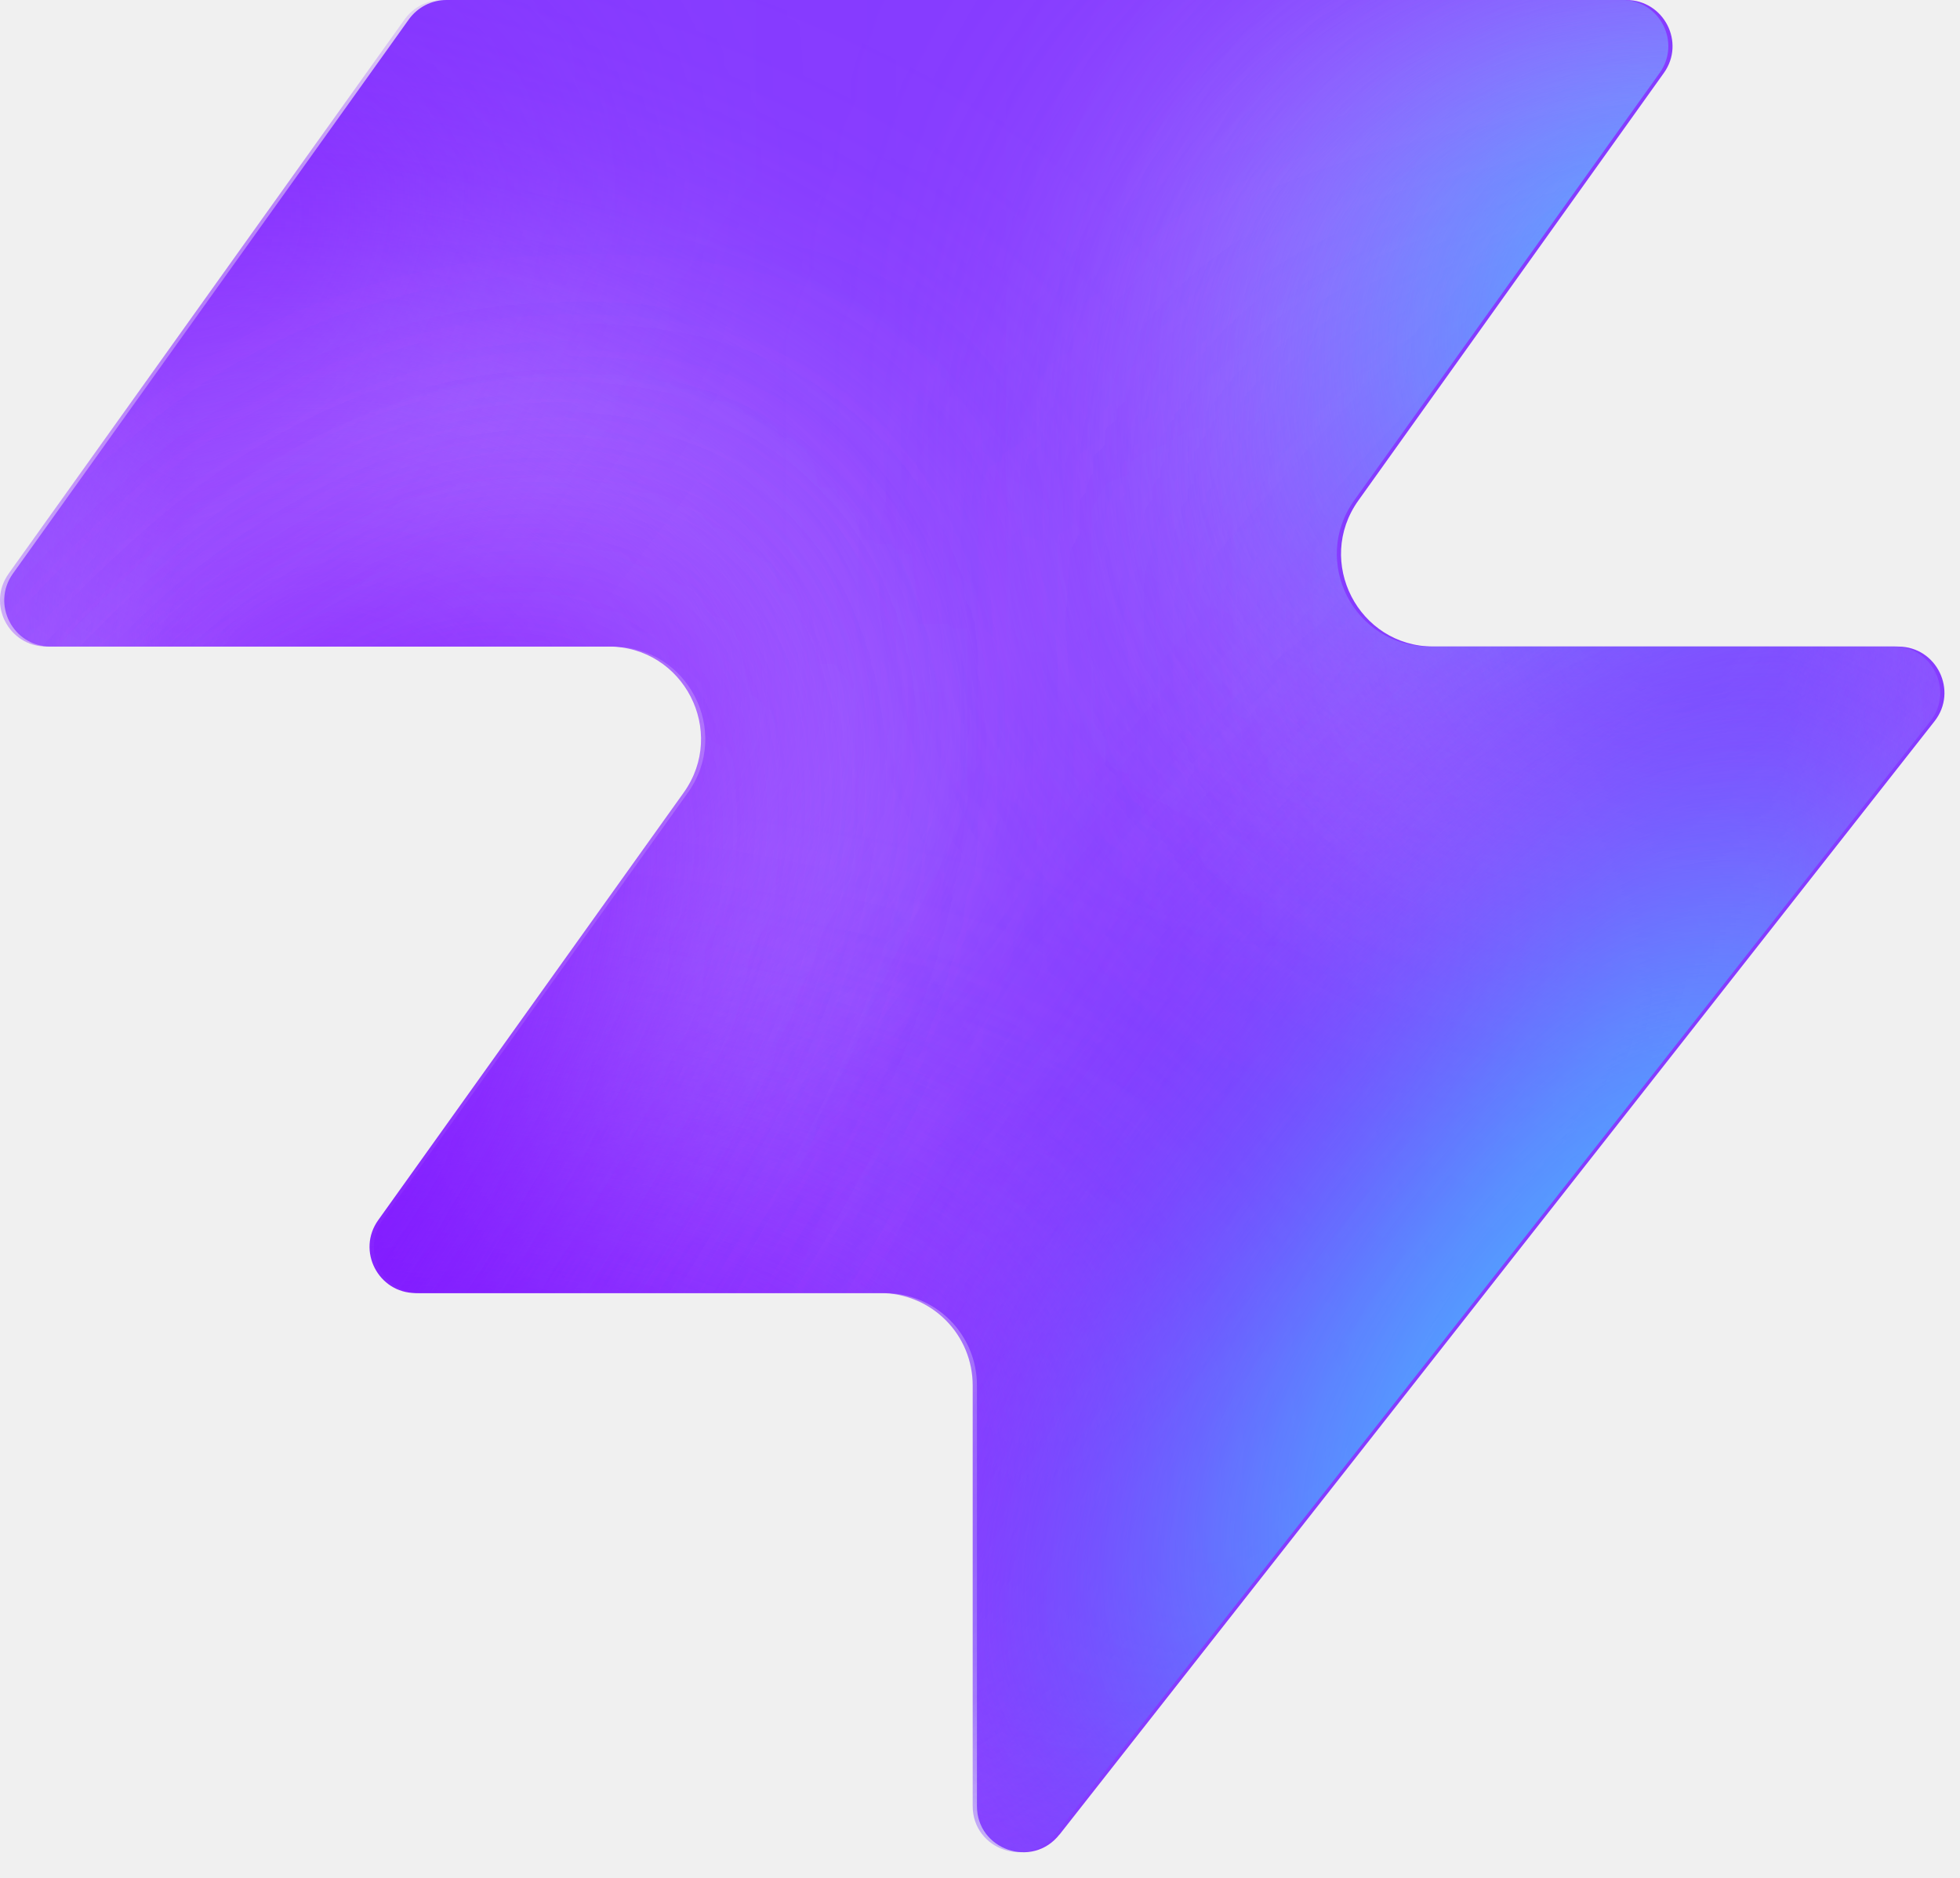
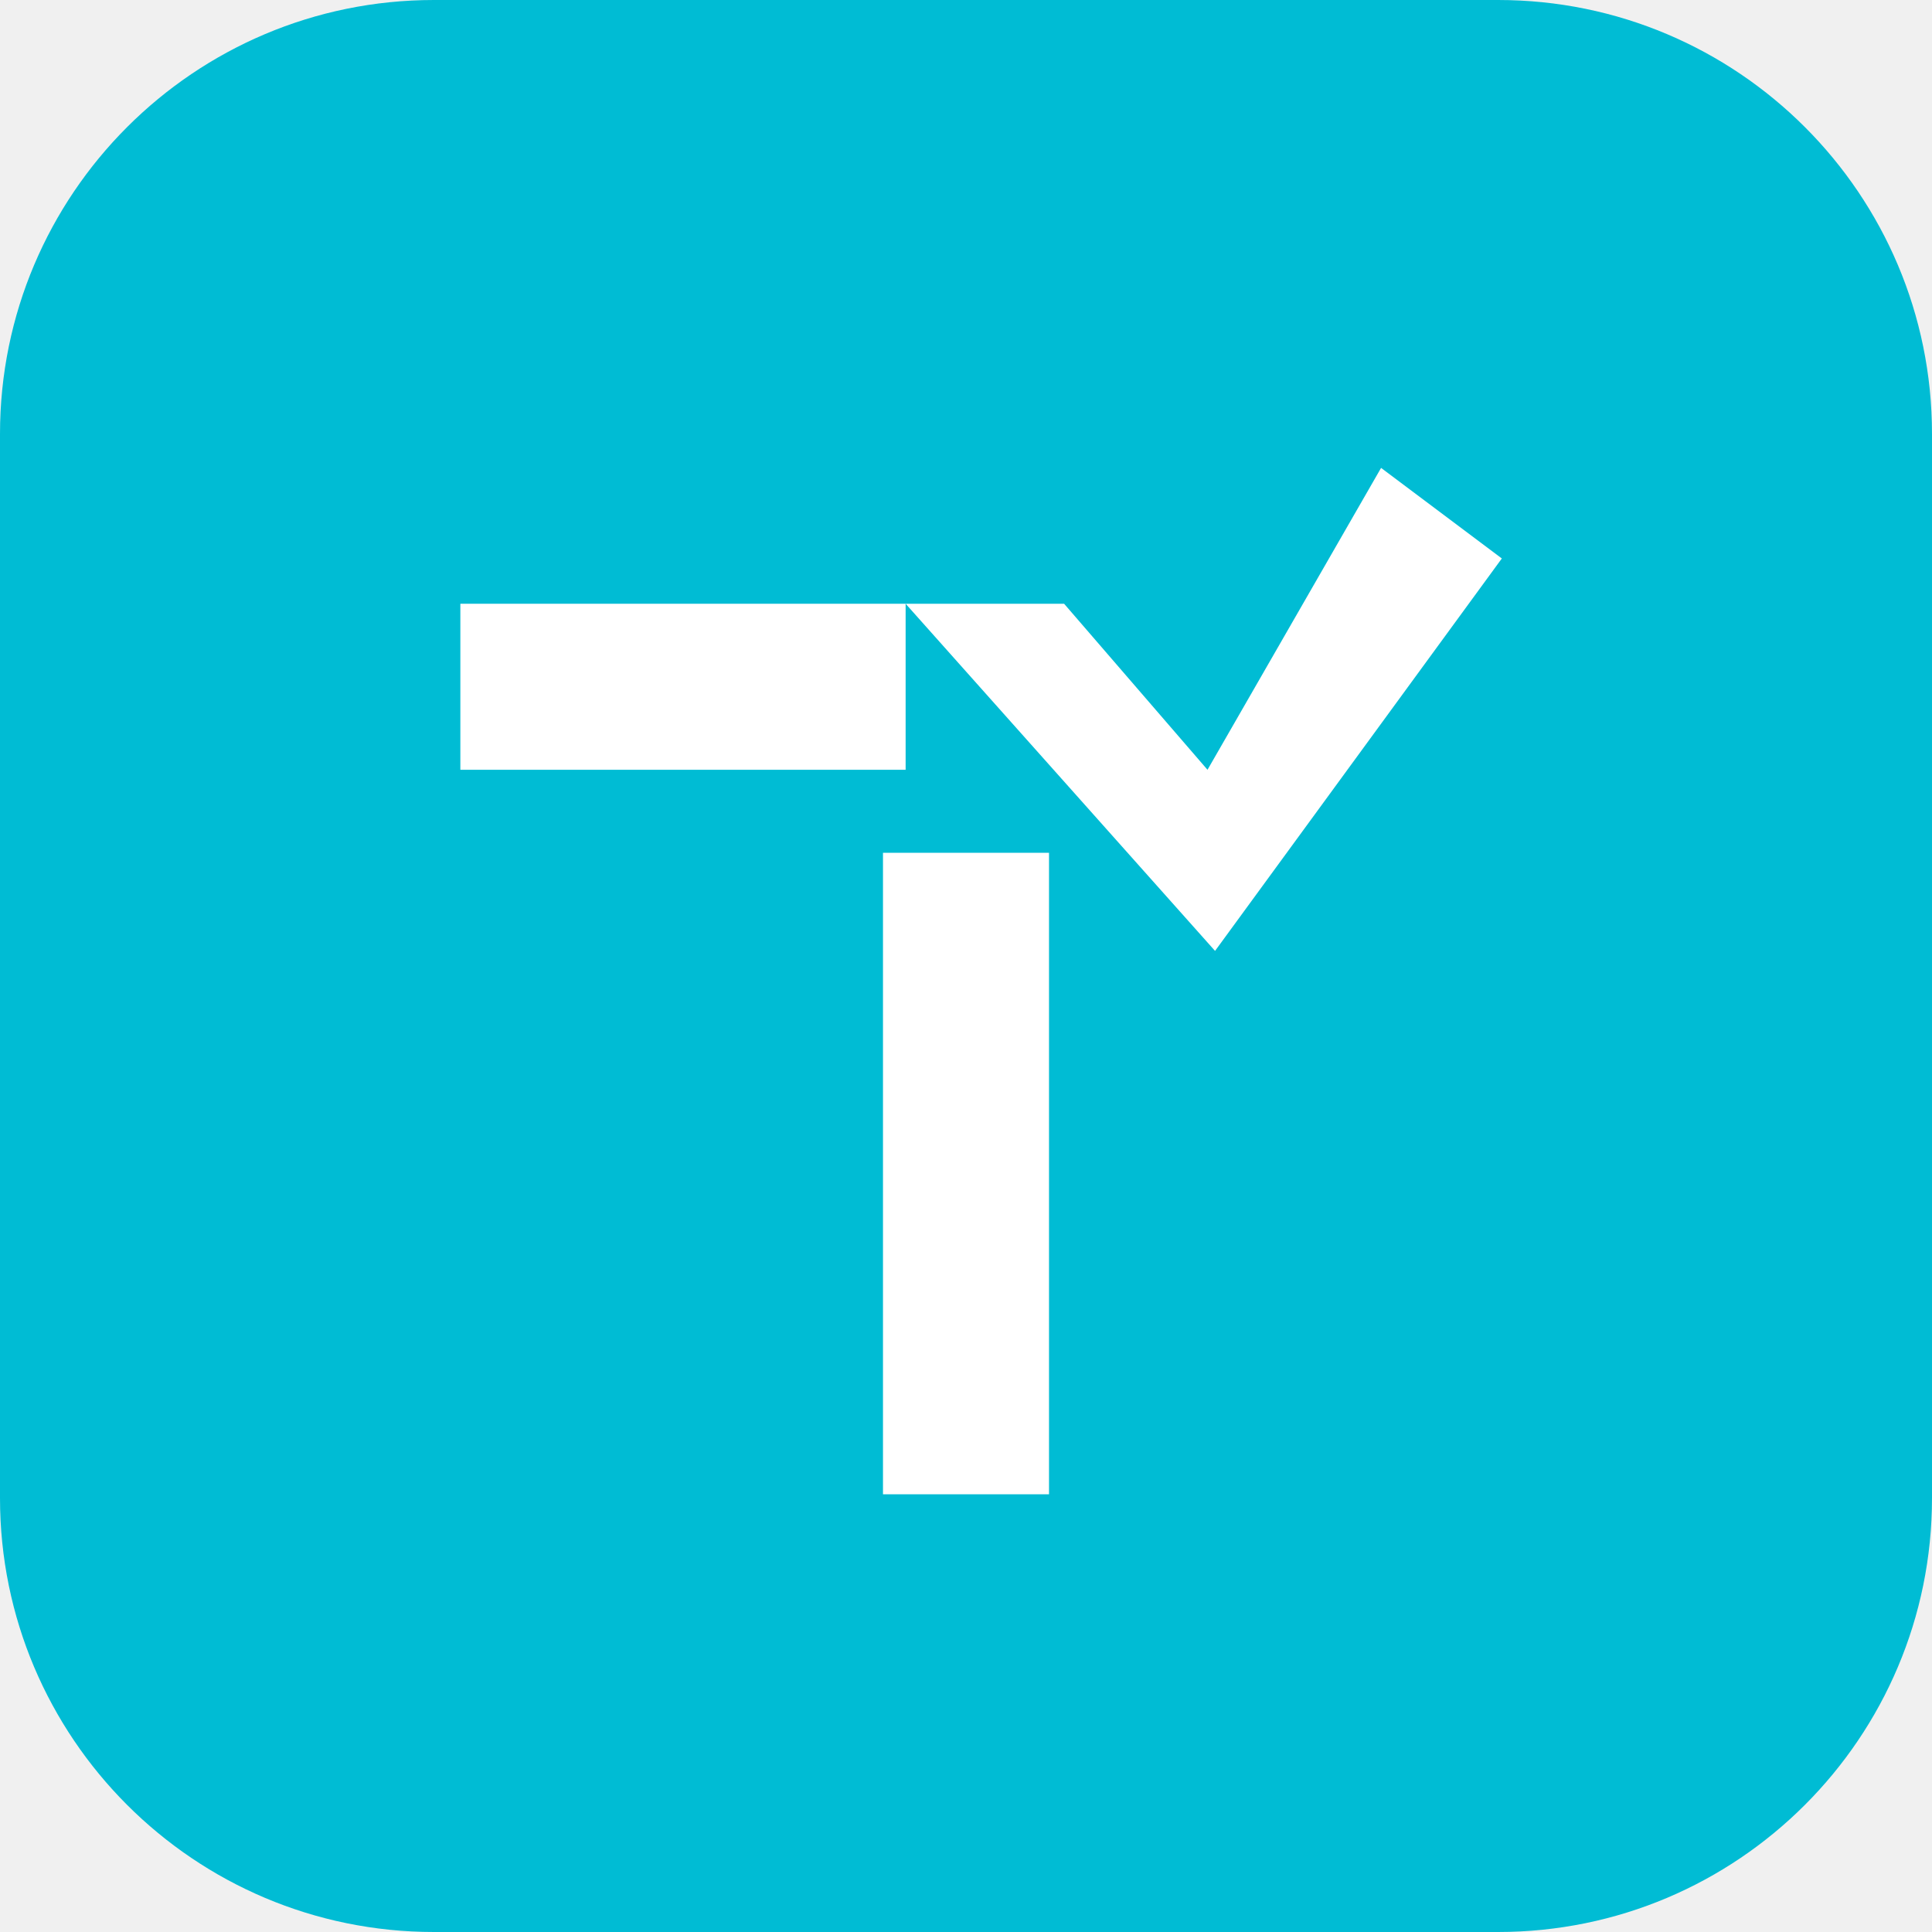
- <svg xmlns="http://www.w3.org/2000/svg" width="48" height="46" fill="none" viewBox="0 0 48 46">
-   <path fill="#863bff" d="M25.946 44.938c-.664.845-2.021.375-2.021-.698V33.937a2.26 2.26 0 0 0-2.262-2.262H10.287c-.92 0-1.456-1.04-.92-1.788l7.48-10.471c1.07-1.497 0-3.578-1.842-3.578H1.237c-.92 0-1.456-1.04-.92-1.788L10.013.474c.214-.297.556-.474.92-.474h28.894c.92 0 1.456 1.04.92 1.788l-7.48 10.471c-1.07 1.498 0 3.579 1.842 3.579h11.377c.943 0 1.473 1.088.89 1.83L25.947 44.94z" style="fill:#863bff;fill:color(display-p3 .525 .23 1);fill-opacity:1" />
-   <mask id="a" width="48" height="46" x="0" y="0" maskUnits="userSpaceOnUse" style="mask-type:alpha">
-     <path fill="#000" d="M25.842 44.938c-.664.844-2.021.375-2.021-.698V33.937a2.26 2.26 0 0 0-2.262-2.262H10.183c-.92 0-1.456-1.04-.92-1.788l7.48-10.471c1.07-1.498 0-3.579-1.842-3.579H1.133c-.92 0-1.456-1.04-.92-1.787L9.91.473c.214-.297.556-.474.92-.474h28.894c.92 0 1.456 1.04.92 1.788l-7.48 10.471c-1.07 1.498 0 3.578 1.842 3.578h11.377c.943 0 1.473 1.088.89 1.832L25.843 44.94z" style="fill:#000;fill-opacity:1" />
-   </mask>
-   <g mask="url(#a)">
-     <g filter="url(#b)">
-       <ellipse cx="5.508" cy="14.704" fill="#ede6ff" rx="5.508" ry="14.704" style="fill:#ede6ff;fill:color(display-p3 .927 .903 1);fill-opacity:1" transform="matrix(.00324 1 1 -.00324 -4.47 31.516)" />
-     </g>
-     <g filter="url(#c)">
-       <ellipse cx="10.399" cy="29.851" fill="#ede6ff" rx="10.399" ry="29.851" style="fill:#ede6ff;fill:color(display-p3 .927 .903 1);fill-opacity:1" transform="matrix(.00324 1 1 -.00324 -39.328 7.883)" />
-     </g>
-     <g filter="url(#d)">
-       <ellipse cx="5.508" cy="30.487" fill="#7e14ff" rx="5.508" ry="30.487" style="fill:#7e14ff;fill:color(display-p3 .492 .077 1);fill-opacity:1" transform="rotate(89.814 -25.913 -14.639)scale(1 -1)" />
-     </g>
-     <g filter="url(#e)">
-       <ellipse cx="5.508" cy="30.599" fill="#7e14ff" rx="5.508" ry="30.599" style="fill:#7e14ff;fill:color(display-p3 .492 .077 1);fill-opacity:1" transform="rotate(89.814 -32.644 -3.334)scale(1 -1)" />
-     </g>
-     <g filter="url(#f)">
-       <ellipse cx="5.508" cy="30.599" fill="#7e14ff" rx="5.508" ry="30.599" style="fill:#7e14ff;fill:color(display-p3 .492 .077 1);fill-opacity:1" transform="matrix(.00324 1 1 -.00324 -34.34 30.47)" />
-     </g>
-     <g filter="url(#g)">
-       <ellipse cx="14.072" cy="22.078" fill="#ede6ff" rx="14.072" ry="22.078" style="fill:#ede6ff;fill:color(display-p3 .927 .903 1);fill-opacity:1" transform="rotate(93.35 24.506 48.493)scale(-1 1)" />
-     </g>
-     <g filter="url(#h)">
-       <ellipse cx="3.47" cy="21.501" fill="#7e14ff" rx="3.47" ry="21.501" style="fill:#7e14ff;fill:color(display-p3 .492 .077 1);fill-opacity:1" transform="rotate(89.009 28.708 47.59)scale(-1 1)" />
-     </g>
-     <g filter="url(#i)">
-       <ellipse cx="3.47" cy="21.501" fill="#7e14ff" rx="3.47" ry="21.501" style="fill:#7e14ff;fill:color(display-p3 .492 .077 1);fill-opacity:1" transform="rotate(89.009 28.708 47.59)scale(-1 1)" />
-     </g>
-     <g filter="url(#j)">
-       <ellipse cx=".387" cy="8.972" fill="#7e14ff" rx="4.407" ry="29.108" style="fill:#7e14ff;fill:color(display-p3 .492 .077 1);fill-opacity:1" transform="rotate(39.51 .387 8.972)" />
-     </g>
-     <g filter="url(#k)">
-       <ellipse cx="47.523" cy="-6.092" fill="#7e14ff" rx="4.407" ry="29.108" style="fill:#7e14ff;fill:color(display-p3 .492 .077 1);fill-opacity:1" transform="rotate(37.892 47.523 -6.092)" />
-     </g>
-     <g filter="url(#l)">
-       <ellipse cx="41.412" cy="6.333" fill="#47bfff" rx="5.971" ry="9.665" style="fill:#47bfff;fill:color(display-p3 .28 .748 1);fill-opacity:1" transform="rotate(37.892 41.412 6.333)" />
-     </g>
-     <g filter="url(#m)">
-       <ellipse cx="-1.879" cy="38.332" fill="#7e14ff" rx="4.407" ry="29.108" style="fill:#7e14ff;fill:color(display-p3 .492 .077 1);fill-opacity:1" transform="rotate(37.892 -1.88 38.332)" />
-     </g>
-     <g filter="url(#n)">
-       <ellipse cx="-1.879" cy="38.332" fill="#7e14ff" rx="4.407" ry="29.108" style="fill:#7e14ff;fill:color(display-p3 .492 .077 1);fill-opacity:1" transform="rotate(37.892 -1.88 38.332)" />
-     </g>
-     <g filter="url(#o)">
-       <ellipse cx="35.651" cy="29.907" fill="#7e14ff" rx="4.407" ry="29.108" style="fill:#7e14ff;fill:color(display-p3 .492 .077 1);fill-opacity:1" transform="rotate(37.892 35.651 29.907)" />
-     </g>
-     <g filter="url(#p)">
-       <ellipse cx="38.418" cy="32.4" fill="#47bfff" rx="5.971" ry="15.297" style="fill:#47bfff;fill:color(display-p3 .28 .748 1);fill-opacity:1" transform="rotate(37.892 38.418 32.4)" />
-     </g>
-   </g>
-   <defs>
-     <filter id="b" width="60.045" height="41.654" x="-19.77" y="16.149" color-interpolation-filters="sRGB" filterUnits="userSpaceOnUse">
-       <feFlood flood-opacity="0" result="BackgroundImageFix" />
-       <feBlend in="SourceGraphic" in2="BackgroundImageFix" result="shape" />
-       <feGaussianBlur result="effect1_foregroundBlur_2002_17158" stdDeviation="7.659" />
-     </filter>
-     <filter id="c" width="90.34" height="51.437" x="-54.613" y="-7.533" color-interpolation-filters="sRGB" filterUnits="userSpaceOnUse">
-       <feFlood flood-opacity="0" result="BackgroundImageFix" />
-       <feBlend in="SourceGraphic" in2="BackgroundImageFix" result="shape" />
-       <feGaussianBlur result="effect1_foregroundBlur_2002_17158" stdDeviation="7.659" />
-     </filter>
-     <filter id="d" width="79.355" height="29.4" x="-49.64" y="2.03" color-interpolation-filters="sRGB" filterUnits="userSpaceOnUse">
-       <feFlood flood-opacity="0" result="BackgroundImageFix" />
-       <feBlend in="SourceGraphic" in2="BackgroundImageFix" result="shape" />
-       <feGaussianBlur result="effect1_foregroundBlur_2002_17158" stdDeviation="4.596" />
-     </filter>
-     <filter id="e" width="79.579" height="29.4" x="-45.045" y="20.029" color-interpolation-filters="sRGB" filterUnits="userSpaceOnUse">
-       <feFlood flood-opacity="0" result="BackgroundImageFix" />
-       <feBlend in="SourceGraphic" in2="BackgroundImageFix" result="shape" />
-       <feGaussianBlur result="effect1_foregroundBlur_2002_17158" stdDeviation="4.596" />
-     </filter>
-     <filter id="f" width="79.579" height="29.4" x="-43.513" y="21.178" color-interpolation-filters="sRGB" filterUnits="userSpaceOnUse">
-       <feFlood flood-opacity="0" result="BackgroundImageFix" />
-       <feBlend in="SourceGraphic" in2="BackgroundImageFix" result="shape" />
-       <feGaussianBlur result="effect1_foregroundBlur_2002_17158" stdDeviation="4.596" />
-     </filter>
-     <filter id="g" width="74.749" height="58.852" x="15.756" y="-17.901" color-interpolation-filters="sRGB" filterUnits="userSpaceOnUse">
-       <feFlood flood-opacity="0" result="BackgroundImageFix" />
-       <feBlend in="SourceGraphic" in2="BackgroundImageFix" result="shape" />
-       <feGaussianBlur result="effect1_foregroundBlur_2002_17158" stdDeviation="7.659" />
-     </filter>
-     <filter id="h" width="61.377" height="25.362" x="23.548" y="2.284" color-interpolation-filters="sRGB" filterUnits="userSpaceOnUse">
-       <feFlood flood-opacity="0" result="BackgroundImageFix" />
-       <feBlend in="SourceGraphic" in2="BackgroundImageFix" result="shape" />
-       <feGaussianBlur result="effect1_foregroundBlur_2002_17158" stdDeviation="4.596" />
-     </filter>
-     <filter id="i" width="61.377" height="25.362" x="23.548" y="2.284" color-interpolation-filters="sRGB" filterUnits="userSpaceOnUse">
-       <feFlood flood-opacity="0" result="BackgroundImageFix" />
-       <feBlend in="SourceGraphic" in2="BackgroundImageFix" result="shape" />
-       <feGaussianBlur result="effect1_foregroundBlur_2002_17158" stdDeviation="4.596" />
-     </filter>
-     <filter id="j" width="56.045" height="63.649" x="-27.636" y="-22.853" color-interpolation-filters="sRGB" filterUnits="userSpaceOnUse">
-       <feFlood flood-opacity="0" result="BackgroundImageFix" />
-       <feBlend in="SourceGraphic" in2="BackgroundImageFix" result="shape" />
-       <feGaussianBlur result="effect1_foregroundBlur_2002_17158" stdDeviation="4.596" />
-     </filter>
-     <filter id="k" width="54.814" height="64.646" x="20.116" y="-38.415" color-interpolation-filters="sRGB" filterUnits="userSpaceOnUse">
-       <feFlood flood-opacity="0" result="BackgroundImageFix" />
-       <feBlend in="SourceGraphic" in2="BackgroundImageFix" result="shape" />
-       <feGaussianBlur result="effect1_foregroundBlur_2002_17158" stdDeviation="4.596" />
-     </filter>
-     <filter id="l" width="33.541" height="35.313" x="24.641" y="-11.323" color-interpolation-filters="sRGB" filterUnits="userSpaceOnUse">
-       <feFlood flood-opacity="0" result="BackgroundImageFix" />
-       <feBlend in="SourceGraphic" in2="BackgroundImageFix" result="shape" />
-       <feGaussianBlur result="effect1_foregroundBlur_2002_17158" stdDeviation="4.596" />
-     </filter>
-     <filter id="m" width="54.814" height="64.646" x="-29.286" y="6.009" color-interpolation-filters="sRGB" filterUnits="userSpaceOnUse">
-       <feFlood flood-opacity="0" result="BackgroundImageFix" />
-       <feBlend in="SourceGraphic" in2="BackgroundImageFix" result="shape" />
-       <feGaussianBlur result="effect1_foregroundBlur_2002_17158" stdDeviation="4.596" />
-     </filter>
-     <filter id="n" width="54.814" height="64.646" x="-29.286" y="6.009" color-interpolation-filters="sRGB" filterUnits="userSpaceOnUse">
-       <feFlood flood-opacity="0" result="BackgroundImageFix" />
-       <feBlend in="SourceGraphic" in2="BackgroundImageFix" result="shape" />
-       <feGaussianBlur result="effect1_foregroundBlur_2002_17158" stdDeviation="4.596" />
-     </filter>
-     <filter id="o" width="54.814" height="64.646" x="8.244" y="-2.416" color-interpolation-filters="sRGB" filterUnits="userSpaceOnUse">
-       <feFlood flood-opacity="0" result="BackgroundImageFix" />
-       <feBlend in="SourceGraphic" in2="BackgroundImageFix" result="shape" />
-       <feGaussianBlur result="effect1_foregroundBlur_2002_17158" stdDeviation="4.596" />
-     </filter>
-     <filter id="p" width="39.409" height="43.623" x="18.713" y="10.588" color-interpolation-filters="sRGB" filterUnits="userSpaceOnUse">
-       <feFlood flood-opacity="0" result="BackgroundImageFix" />
-       <feBlend in="SourceGraphic" in2="BackgroundImageFix" result="shape" />
-       <feGaussianBlur result="effect1_foregroundBlur_2002_17158" stdDeviation="4.596" />
-     </filter>
-   </defs>
+ <svg xmlns="http://www.w3.org/2000/svg" viewBox="0 0 512 512">
+   <rect width="512" height="512" rx="115" fill="#00bcd4" />
+   <rect x="234" y="226" width="44" height="170" fill="#ffffff" />
+   <rect x="122" y="160" width="118" height="44" fill="#ffffff" />
+   <polygon points="240,160 282,160 320,204 366,124 398,148 322,252 240,160" fill="#ffffff" />
</svg>
